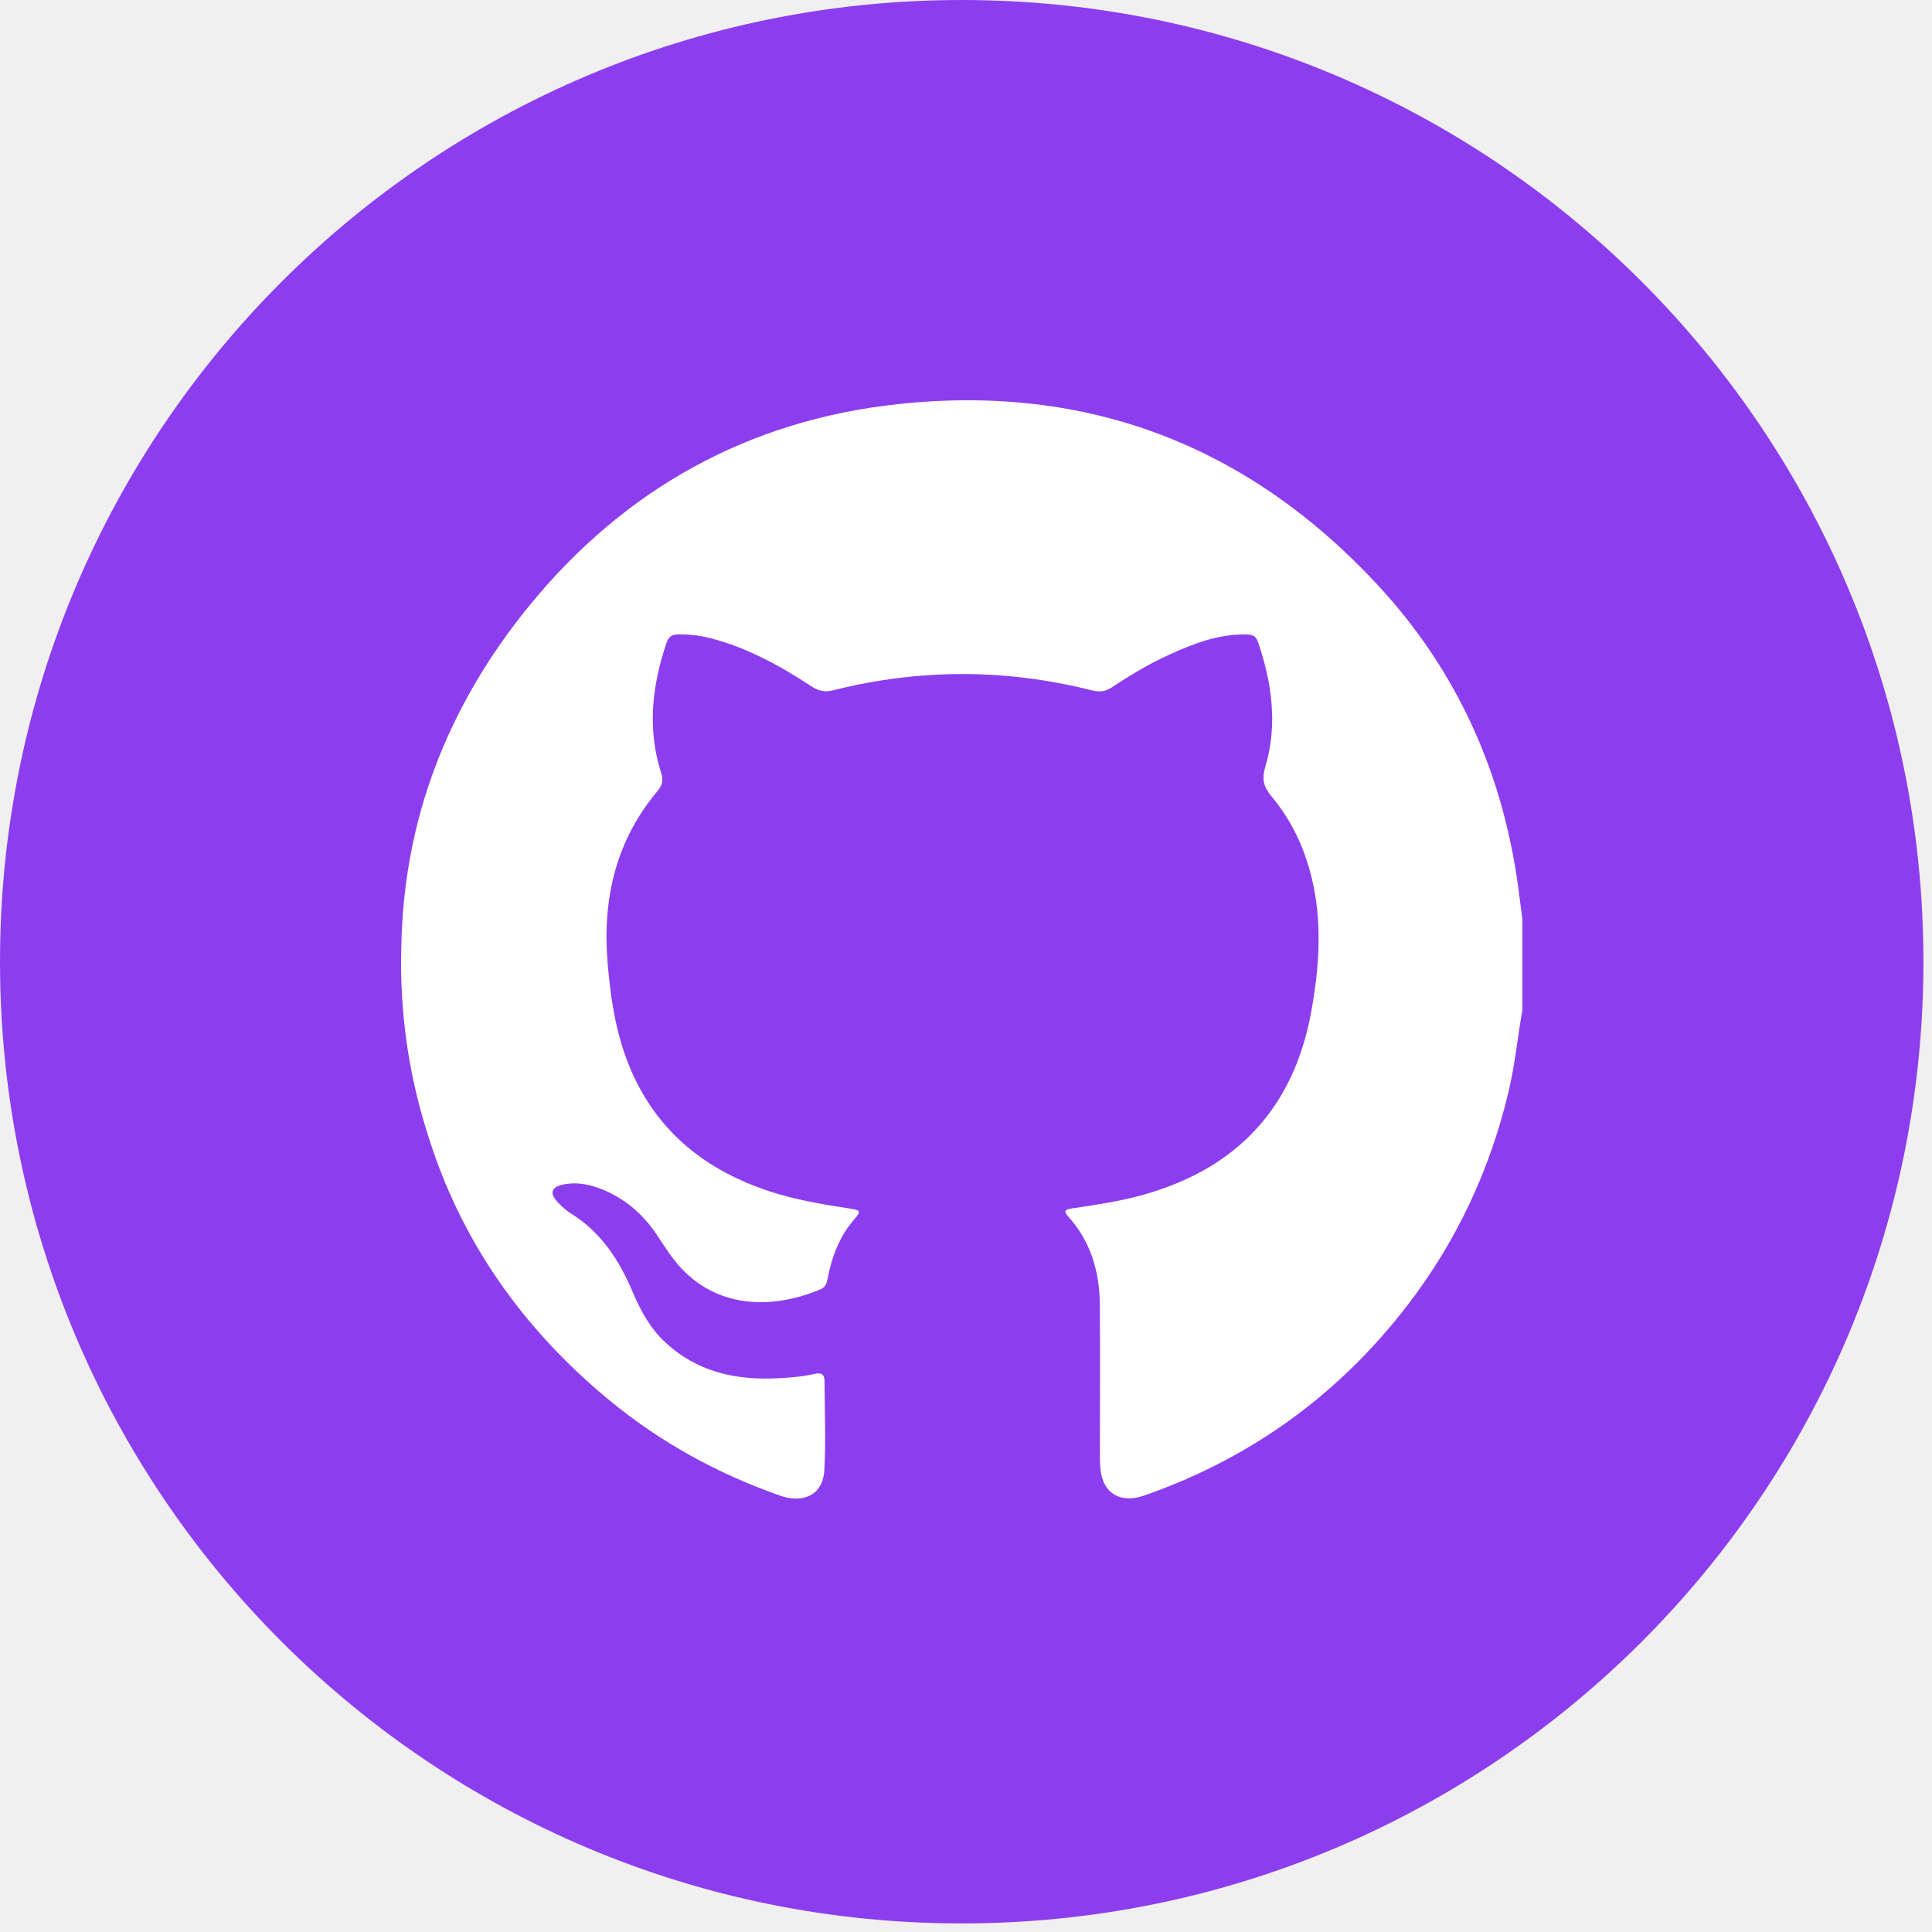
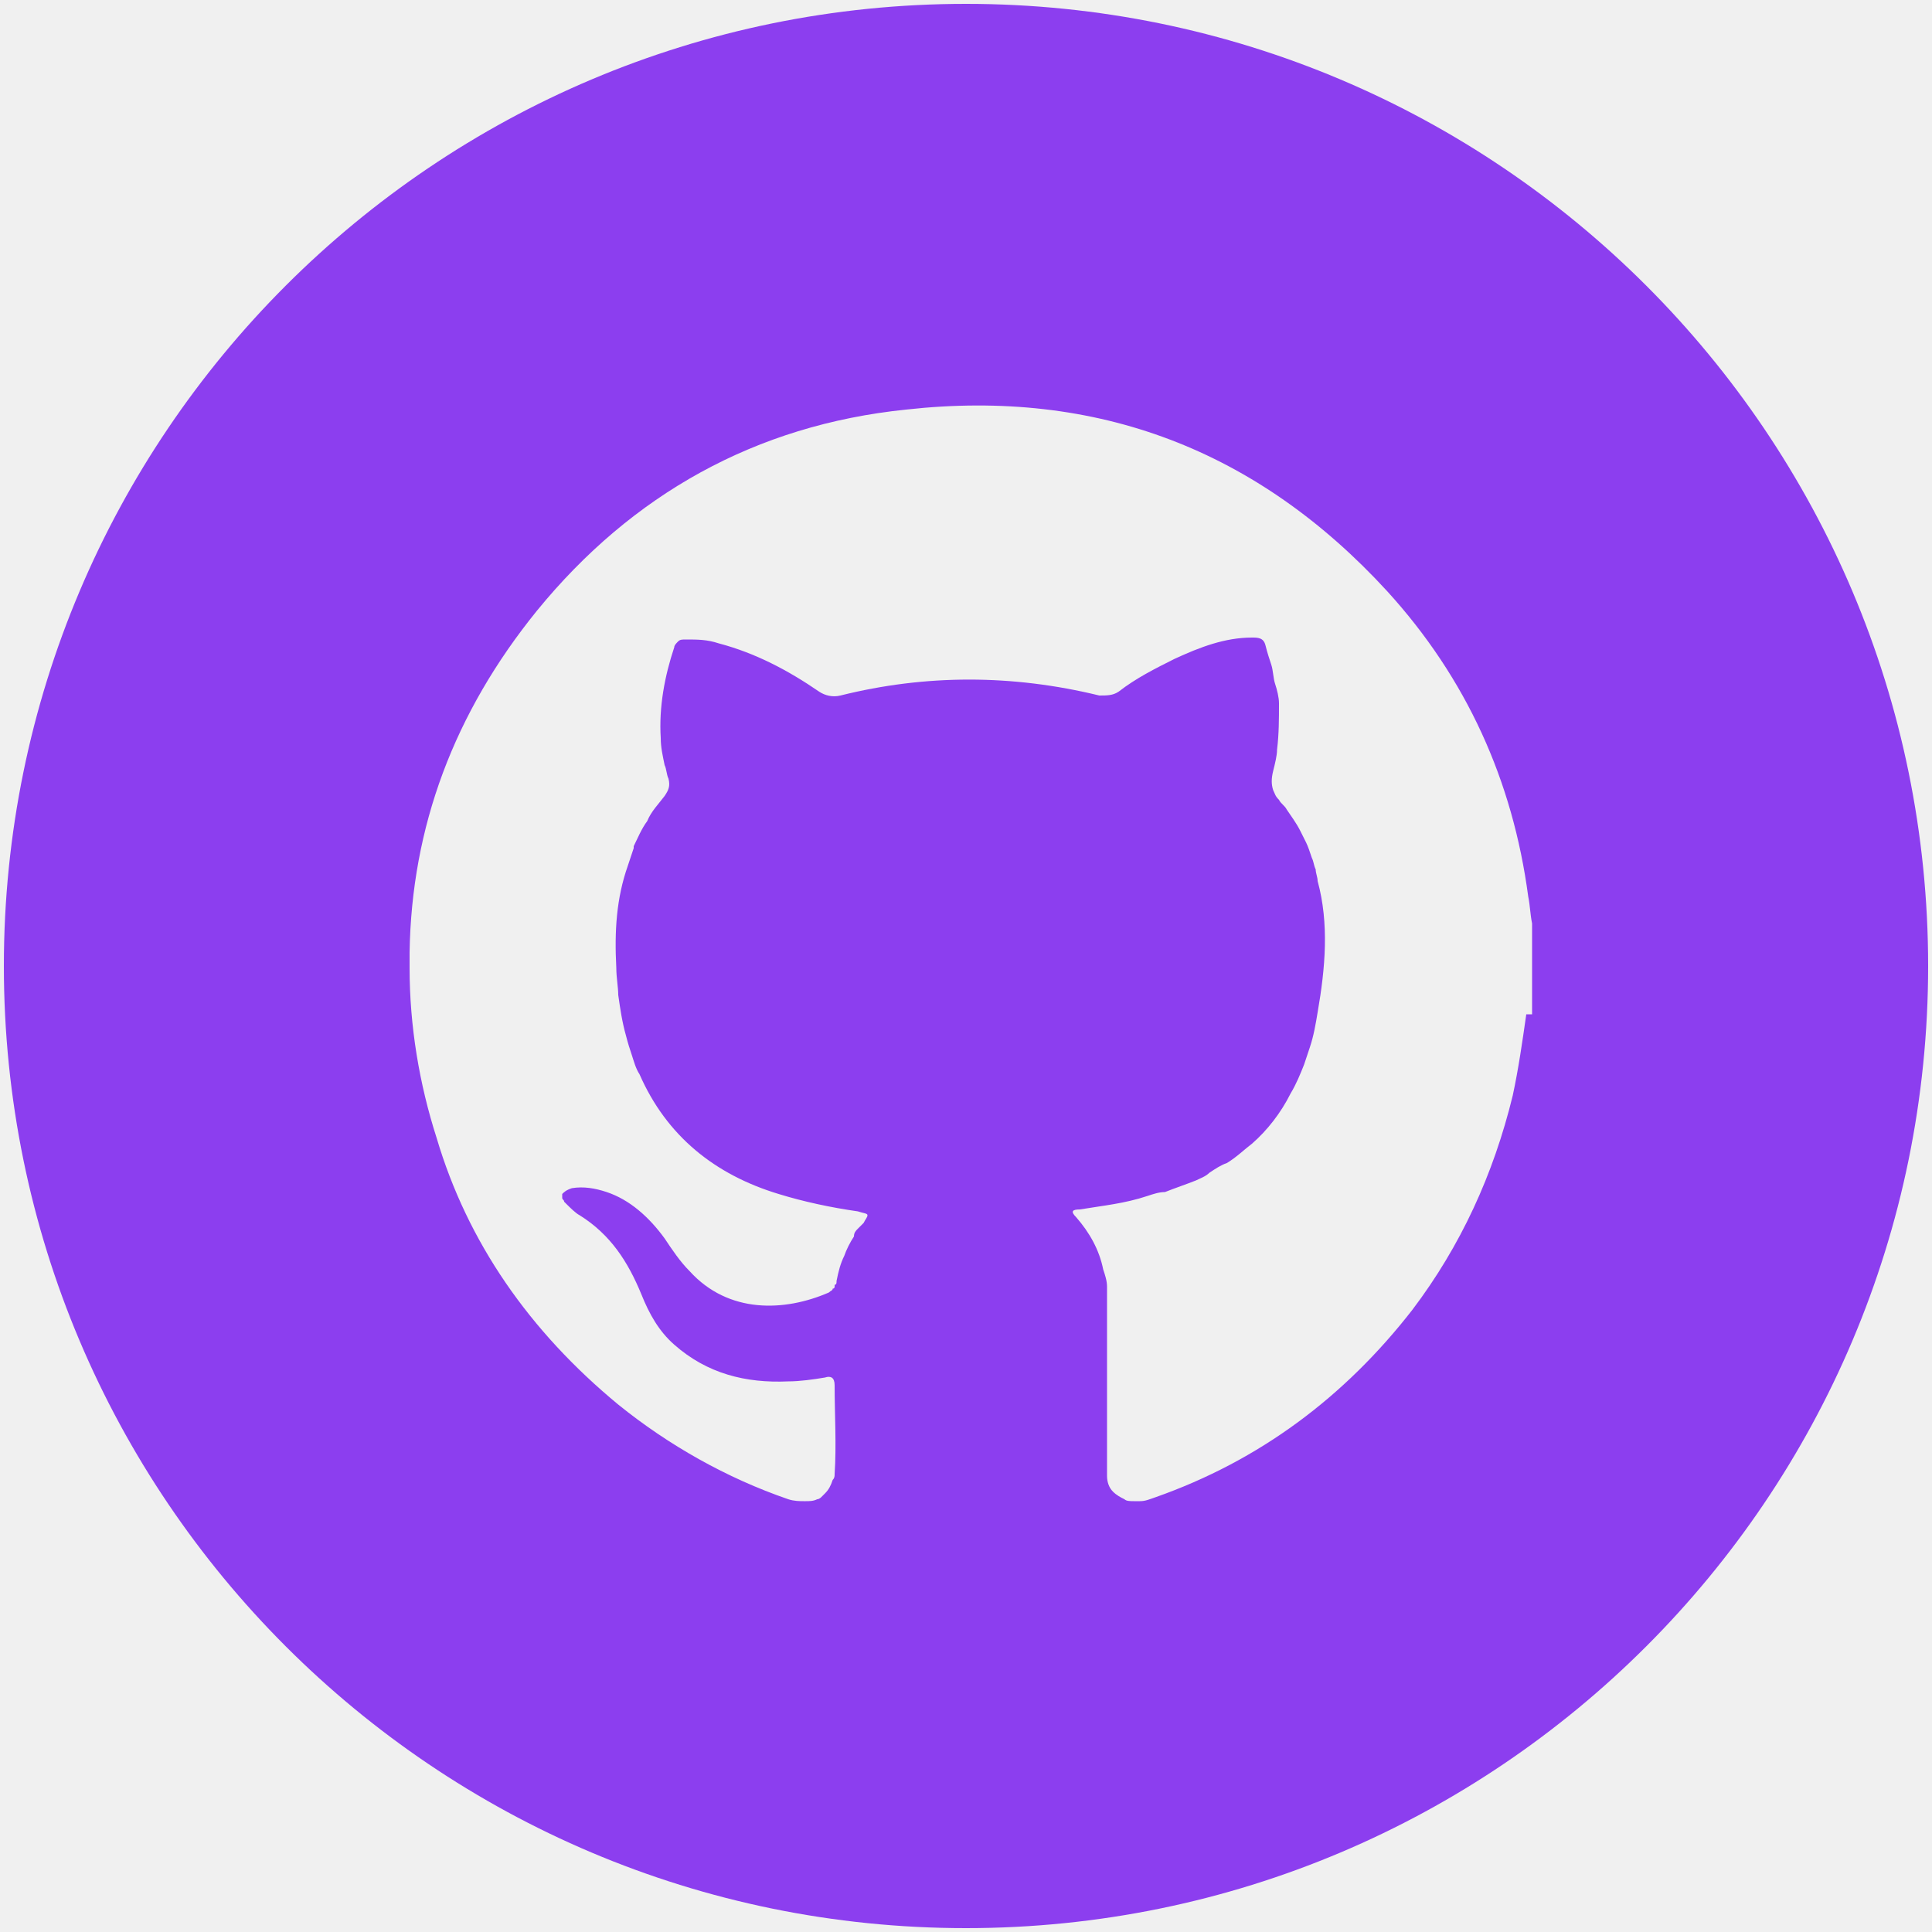
- <svg xmlns="http://www.w3.org/2000/svg" width="94" height="94" viewBox="0 0 94 94" fill="none">
-   <g clip-path="url(#clip0_269_74)">
-     <path d="M46.791 93.583C72.633 93.583 93.583 72.633 93.583 46.791C93.583 20.949 72.633 0 46.791 0C20.949 0 0 20.949 0 46.791C0 72.633 20.949 93.583 46.791 93.583Z" fill="#8C3EEF" />
-     <path d="M63.813 49.16C62.961 53.945 60.128 56.923 55.448 58.176C54.365 58.466 53.263 58.625 52.16 58.79C51.835 58.839 51.728 58.909 51.989 59.199C53.077 60.408 53.502 61.871 53.516 63.456C53.539 65.939 53.516 68.42 53.52 70.904C53.52 71.167 53.532 71.436 53.581 71.695C53.721 72.451 54.209 72.885 54.911 72.894C52.349 73.693 49.625 74.12 46.801 74.12C43.977 74.12 41.248 73.69 38.683 72.892C39.495 72.92 40.065 72.43 40.114 71.52C40.193 70.07 40.13 68.614 40.123 67.16C40.123 66.859 39.962 66.754 39.67 66.821C39.082 66.957 38.48 67.008 37.878 67.038C35.824 67.148 33.931 66.74 32.37 65.286C31.639 64.604 31.177 63.757 30.792 62.849C30.141 61.304 29.256 59.936 27.788 59.024C27.536 58.867 27.305 58.66 27.107 58.435C26.743 58.027 26.841 57.738 27.382 57.619C27.968 57.49 28.544 57.574 29.107 57.775C30.321 58.211 31.254 58.998 31.964 60.058C32.339 60.618 32.69 61.197 33.154 61.689C35.087 63.738 37.761 63.626 39.944 62.707C40.196 62.602 40.235 62.378 40.282 62.147C40.485 61.103 40.861 60.139 41.559 59.32C41.913 58.905 41.895 58.865 41.328 58.779C40.032 58.578 38.742 58.365 37.488 57.957C34.403 56.951 32.041 55.112 30.722 52.083C29.994 50.404 29.718 48.628 29.569 46.815C29.315 43.713 29.963 40.896 31.994 38.473C32.218 38.207 32.295 37.96 32.181 37.605C31.488 35.458 31.73 33.341 32.44 31.245C32.533 30.965 32.694 30.855 32.984 30.848C33.537 30.836 34.078 30.904 34.613 31.042C36.386 31.504 37.967 32.377 39.484 33.371C39.815 33.588 40.123 33.675 40.527 33.572C44.733 32.51 48.943 32.51 53.149 33.574C53.504 33.663 53.796 33.628 54.101 33.425C54.974 32.848 55.87 32.304 56.823 31.868C58.02 31.32 59.236 30.834 60.587 30.85C60.867 30.853 61.096 30.874 61.211 31.207C61.894 33.21 62.181 35.245 61.565 37.309C61.388 37.904 61.495 38.282 61.876 38.734C62.847 39.895 63.474 41.236 63.829 42.707C64.35 44.856 64.196 47.011 63.815 49.146L63.813 49.16Z" fill="#8C3EEF" />
-     <path d="M74.068 44.677V49.146C73.837 50.472 73.709 51.812 73.396 53.123C72.486 56.937 70.862 60.41 68.469 63.519C65.195 67.774 61.033 70.824 55.983 72.654C55.733 72.745 55.478 72.838 55.219 72.878C55.112 72.894 55.007 72.901 54.907 72.899C54.204 72.89 53.716 72.453 53.576 71.699C53.529 71.44 53.516 71.172 53.516 70.908C53.513 68.425 53.534 65.944 53.511 63.461C53.497 61.876 53.072 60.412 51.984 59.203C51.723 58.914 51.833 58.844 52.155 58.795C53.259 58.629 54.363 58.471 55.443 58.181C60.125 56.925 62.956 53.95 63.808 49.165C64.189 47.029 64.343 44.875 63.822 42.726C63.468 41.253 62.837 39.911 61.869 38.753C61.488 38.3 61.381 37.922 61.558 37.327C62.175 35.264 61.887 33.229 61.204 31.226C61.089 30.892 60.858 30.871 60.58 30.869C59.229 30.855 58.013 31.338 56.816 31.887C55.864 32.323 54.967 32.867 54.094 33.443C53.789 33.647 53.497 33.684 53.142 33.593C48.936 32.529 44.728 32.529 40.52 33.59C40.116 33.693 39.806 33.605 39.477 33.39C37.957 32.395 36.38 31.525 34.606 31.06C34.069 30.923 33.53 30.855 32.977 30.867C32.687 30.871 32.529 30.983 32.433 31.264C31.723 33.359 31.48 35.476 32.174 37.623C32.288 37.978 32.211 38.226 31.987 38.492C29.956 40.914 29.308 43.731 29.562 46.833C29.711 48.649 29.985 50.425 30.715 52.101C32.034 55.131 34.396 56.967 37.481 57.976C38.734 58.384 40.025 58.597 41.321 58.797C41.888 58.884 41.906 58.923 41.552 59.339C40.851 60.158 40.478 61.122 40.275 62.165C40.228 62.396 40.191 62.618 39.937 62.725C37.754 63.645 35.082 63.757 33.147 61.708C32.682 61.215 32.332 60.636 31.957 60.076C31.247 59.017 30.314 58.23 29.1 57.794C28.537 57.593 27.961 57.509 27.375 57.637C26.834 57.756 26.736 58.046 27.1 58.454C27.298 58.678 27.529 58.886 27.781 59.042C29.252 59.955 30.134 61.323 30.785 62.868C31.168 63.776 31.632 64.623 32.363 65.304C33.922 66.758 35.817 67.167 37.871 67.057C38.473 67.027 39.073 66.975 39.663 66.84C39.955 66.772 40.116 66.875 40.116 67.179C40.123 68.633 40.186 70.089 40.107 71.538C40.056 72.449 39.486 72.936 38.676 72.911C38.447 72.904 38.2 72.857 37.941 72.764C34.919 71.702 32.148 70.185 29.672 68.147C25.368 64.609 22.371 60.275 20.8 55.156C19.965 52.54 19.514 49.751 19.514 46.854C19.514 46.595 19.519 46.336 19.526 46.08C19.624 40.018 21.694 34.438 25.758 29.464C30.377 23.806 36.384 20.455 43.673 19.664C52.923 18.658 60.758 21.683 67.059 28.493C70.936 32.682 73.168 37.705 73.896 43.379C73.952 43.818 74.01 44.254 74.066 44.693L74.068 44.677Z" fill="white" />
-   </g>
-   <defs>
-     <clipPath id="clip0_269_74">
-       <rect width="93.585" height="93.585" fill="white" />
-     </clipPath>
-   </defs>
+ <svg xmlns="http://www.w3.org/2000/svg" version="1.1" id="Camada_1" x="0px" y="0px" viewBox="0 0 100 100" style="enable-background:new 0 0 100 100;" xml:space="preserve">
+   <style type="text/css">
+ 	.st0{fill:#8C3EEF;}
+ </style>
+   <path class="st0" d="M50,0.2C22.5,0.2,0.2,22.5,0.2,50S22.5,99.8,50,99.8S99.8,77.5,99.8,50S77.5,0.2,50,0.2z M79,52.5  c-0.2,1.4-0.4,2.8-0.7,4.2c-1,4.1-2.7,7.8-5.2,11.1c-3.5,4.5-7.9,7.8-13.3,9.7c-0.3,0.1-0.5,0.2-0.8,0.2c-0.1,0-0.2,0-0.3,0  c-0.2,0-0.4,0-0.5-0.1c-0.2-0.1-0.4-0.2-0.6-0.4c-0.2-0.2-0.3-0.5-0.3-0.8c0-0.1,0-0.3,0-0.4s0-0.3,0-0.4v-5.9c0-0.7,0-1.4,0-2.1  c0-0.2,0-0.3,0-0.5s0-0.3,0-0.5c0-0.3-0.1-0.6-0.2-0.9c-0.2-1-0.7-1.9-1.4-2.7c-0.3-0.3-0.2-0.4,0.2-0.4c1.2-0.2,2.3-0.3,3.5-0.7  c0.3-0.1,0.6-0.2,0.9-0.2c0.5-0.2,1.1-0.4,1.6-0.6c0.2-0.1,0.5-0.2,0.7-0.4c0.3-0.2,0.6-0.4,0.9-0.5c0.5-0.3,0.9-0.7,1.3-1  c0.8-0.7,1.5-1.6,2-2.6c0.3-0.5,0.5-1,0.7-1.5c0.1-0.3,0.2-0.6,0.3-0.9c0.2-0.6,0.3-1.2,0.4-1.8c0.4-2.3,0.6-4.6,0-6.8  c0-0.2-0.1-0.4-0.1-0.6c-0.1-0.2-0.1-0.4-0.2-0.6c-0.1-0.3-0.2-0.6-0.3-0.8c-0.1-0.2-0.2-0.4-0.3-0.6c-0.2-0.4-0.5-0.8-0.7-1.1l0,0  c-0.1-0.2-0.3-0.3-0.4-0.5c-0.2-0.2-0.2-0.3-0.3-0.5c-0.1-0.3-0.1-0.6,0-1l0,0c0.1-0.4,0.2-0.8,0.2-1.1c0.1-0.8,0.1-1.6,0.1-2.4  c0-0.3-0.1-0.7-0.2-1s-0.1-0.7-0.2-1s-0.2-0.6-0.3-1C65.4,33,65.1,33,64.8,33c-1.4,0-2.7,0.5-4,1.1c-1,0.5-2,1-2.9,1.7  c-0.3,0.2-0.6,0.2-1,0.2c-4.5-1.1-9-1.1-13.4,0c-0.4,0.1-0.8,0-1.1-0.2c-1.6-1.1-3.3-2-5.2-2.5c-0.6-0.2-1.1-0.2-1.7-0.2  c-0.2,0-0.3,0-0.4,0.1c-0.1,0.1-0.2,0.2-0.2,0.3c-0.5,1.5-0.8,3.1-0.7,4.7c0,0.5,0.1,0.9,0.2,1.4c0.1,0.2,0.1,0.5,0.2,0.7  c0.1,0.4,0,0.6-0.2,0.9c-0.3,0.4-0.7,0.8-0.9,1.3c-0.3,0.4-0.5,0.9-0.7,1.3v0.1c-0.1,0.3-0.2,0.6-0.3,0.9c-0.6,1.7-0.7,3.4-0.6,5.3  c0,0.5,0.1,1,0.1,1.4c0.1,0.7,0.2,1.4,0.4,2.1l0,0c0.1,0.4,0.2,0.7,0.3,1s0.2,0.7,0.4,1c1.4,3.2,3.9,5.2,7.2,6.2  c1.3,0.4,2.7,0.7,4.1,0.9c0.3,0.1,0.5,0.1,0.5,0.2l0,0c0,0.1-0.1,0.2-0.2,0.4c-0.1,0.1-0.2,0.2-0.3,0.3s-0.2,0.2-0.2,0.4  c-0.2,0.3-0.4,0.7-0.5,1c-0.2,0.4-0.3,0.8-0.4,1.3c0,0.1,0,0.2-0.1,0.2v0.1l0,0c0,0,0,0.1-0.1,0.1c0,0.1-0.1,0.1-0.2,0.2  c-2.3,1-5.2,1.1-7.2-1.1c-0.5-0.5-0.9-1.1-1.3-1.7c-0.8-1.1-1.8-2-3-2.4c-0.6-0.2-1.2-0.3-1.8-0.2c-0.3,0.1-0.4,0.2-0.5,0.3  c0,0.1,0,0.1,0,0.2c0,0.1,0.1,0.1,0.1,0.2l0,0l0.1,0.1c0.2,0.2,0.5,0.5,0.7,0.6c1.6,1,2.5,2.4,3.2,4.1c0.4,1,0.9,1.9,1.7,2.6  c1.7,1.5,3.7,2,5.9,1.9c0.6,0,1.3-0.1,1.9-0.2c0.3-0.1,0.5,0,0.5,0.4c0,1.5,0.1,3.1,0,4.6c0,0.1,0,0.2-0.1,0.3  c-0.1,0.3-0.2,0.5-0.4,0.7c-0.1,0.1-0.1,0.1-0.2,0.2c0,0-0.1,0.1-0.2,0.1c-0.2,0.1-0.4,0.1-0.6,0.1h-0.1c-0.2,0-0.5,0-0.8-0.1  c-3.2-1.1-6.2-2.8-8.8-4.9c-4.6-3.8-7.8-8.4-9.4-13.8c-0.9-2.8-1.4-5.8-1.4-8.8c0-0.3,0-0.6,0-0.8c0.1-6.5,2.3-12.4,6.6-17.7  c4.9-6,11.3-9.6,19.1-10.4c9.9-1.1,18.2,2.1,24.9,9.4c4.1,4.5,6.5,9.8,7.3,15.8c0.1,0.5,0.1,0.9,0.2,1.4l0,0v4.7H79z" />
</svg>
